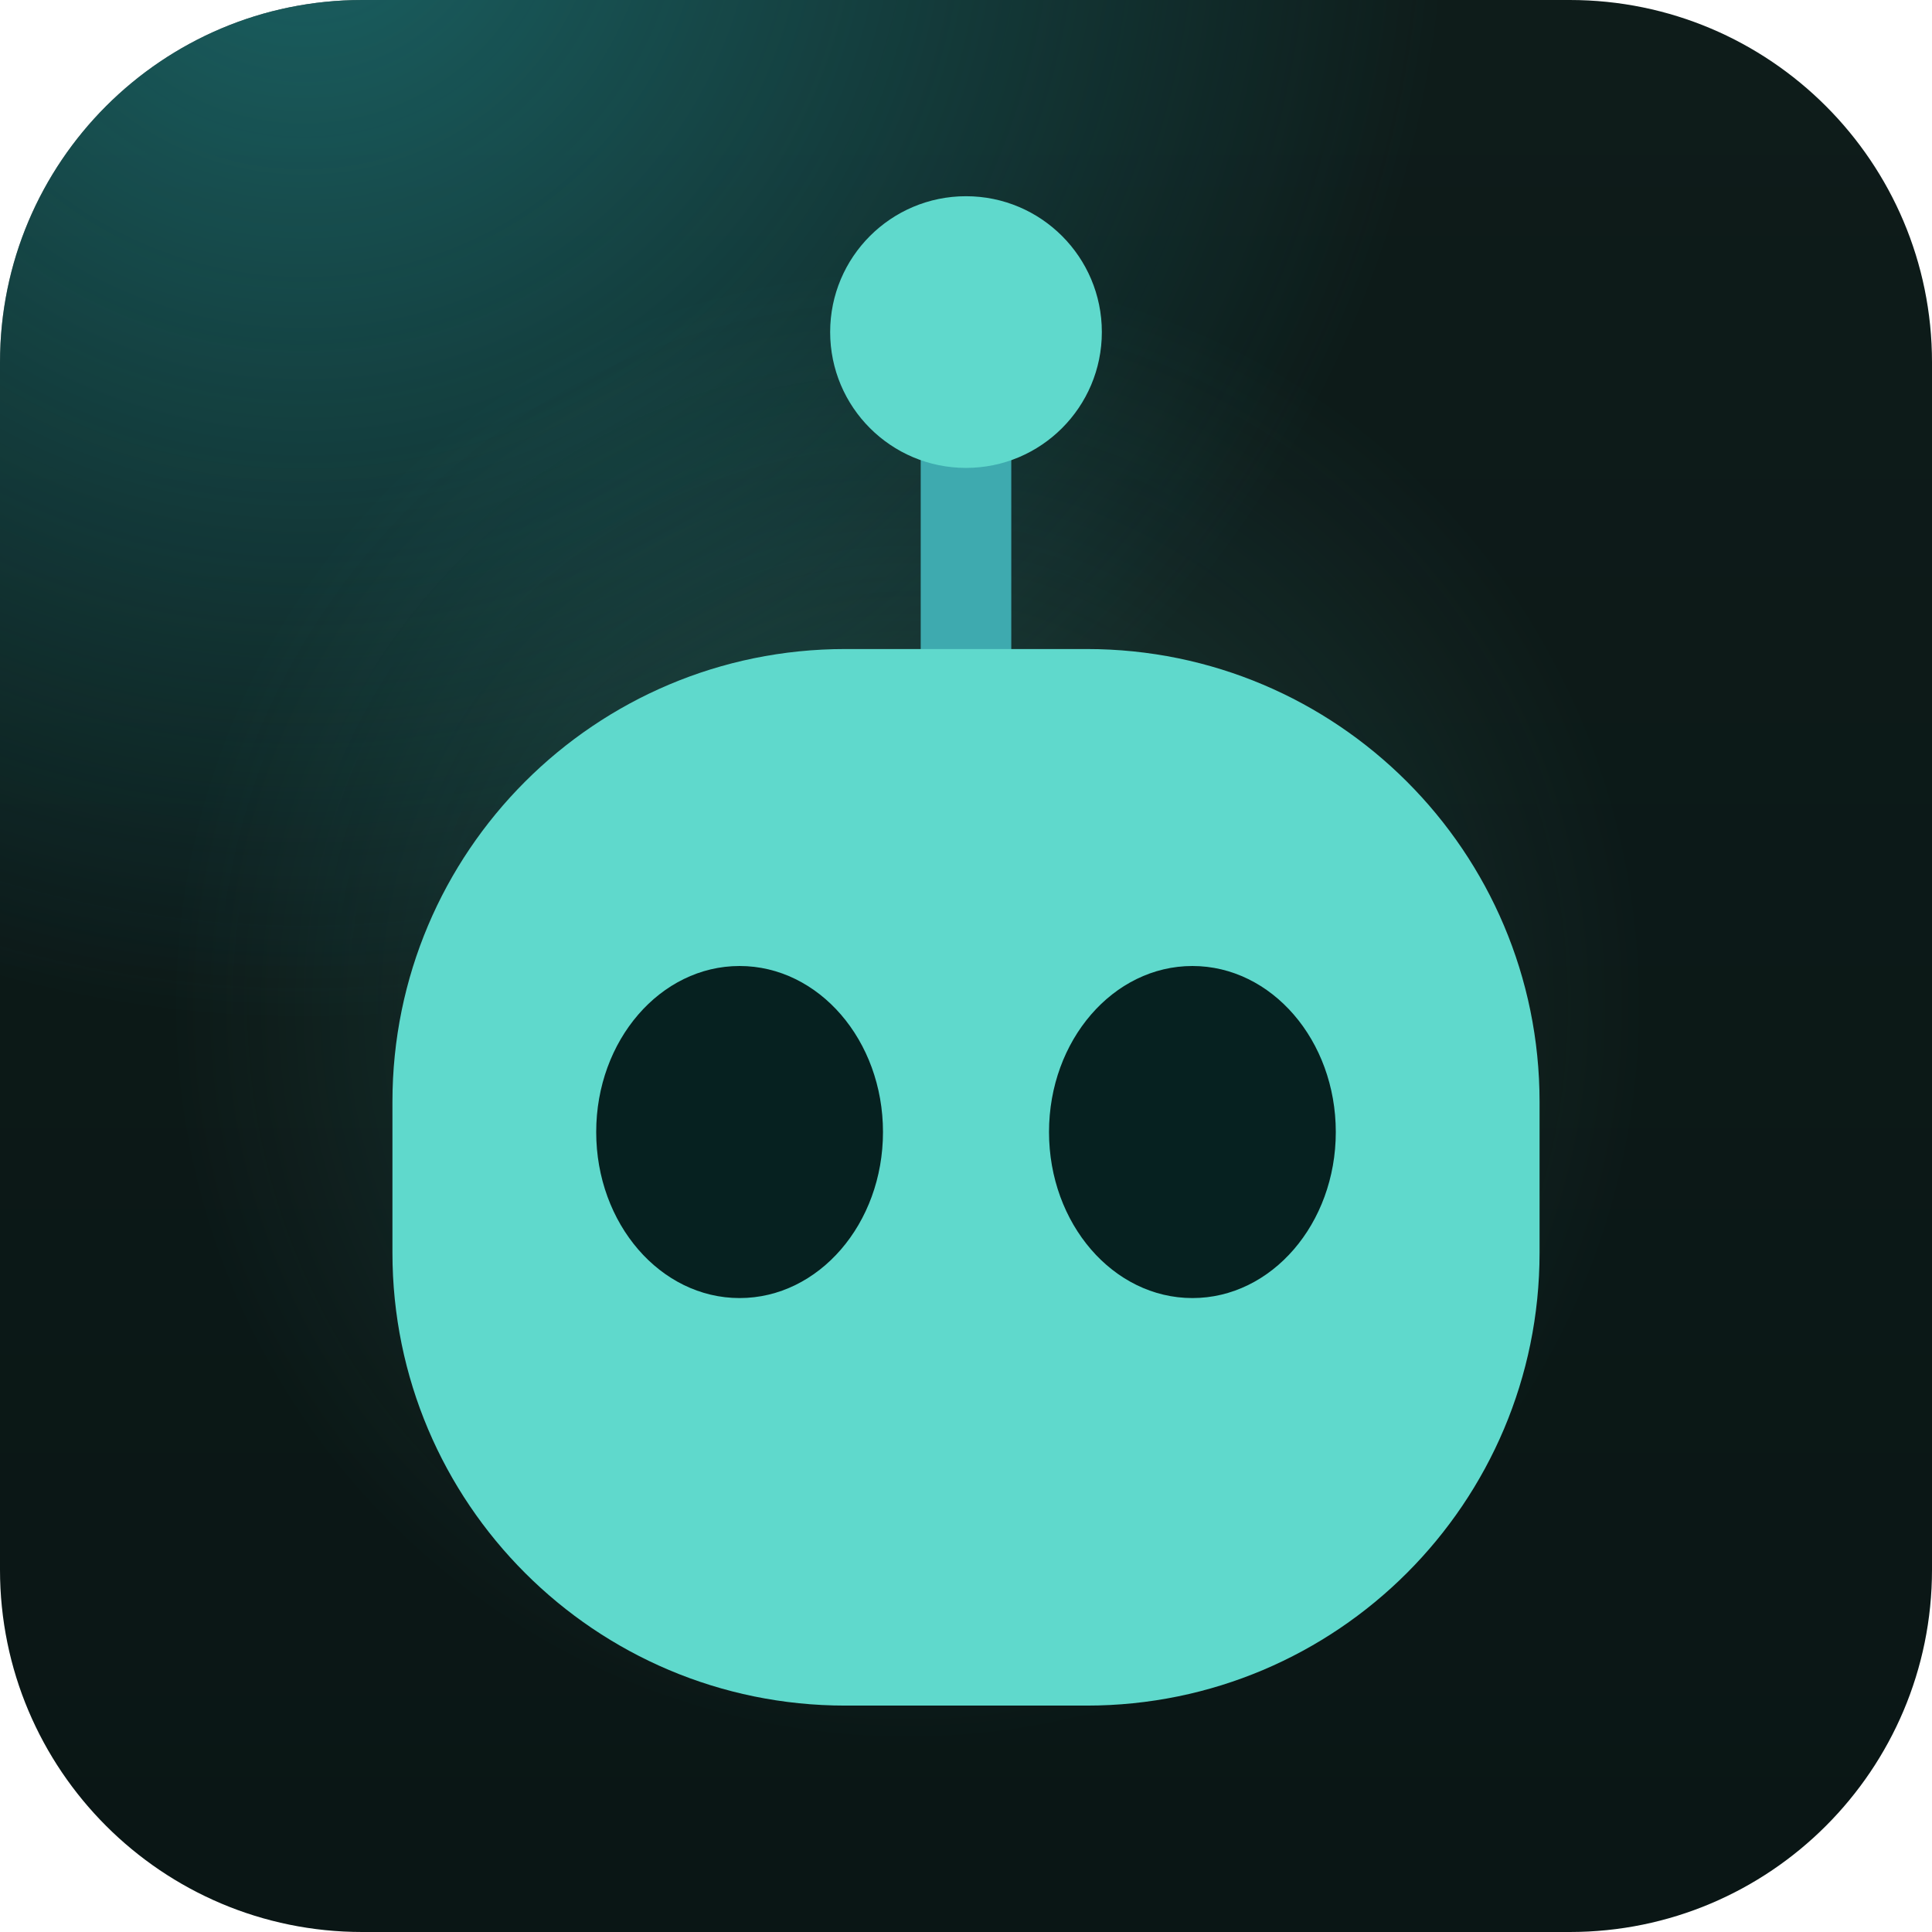
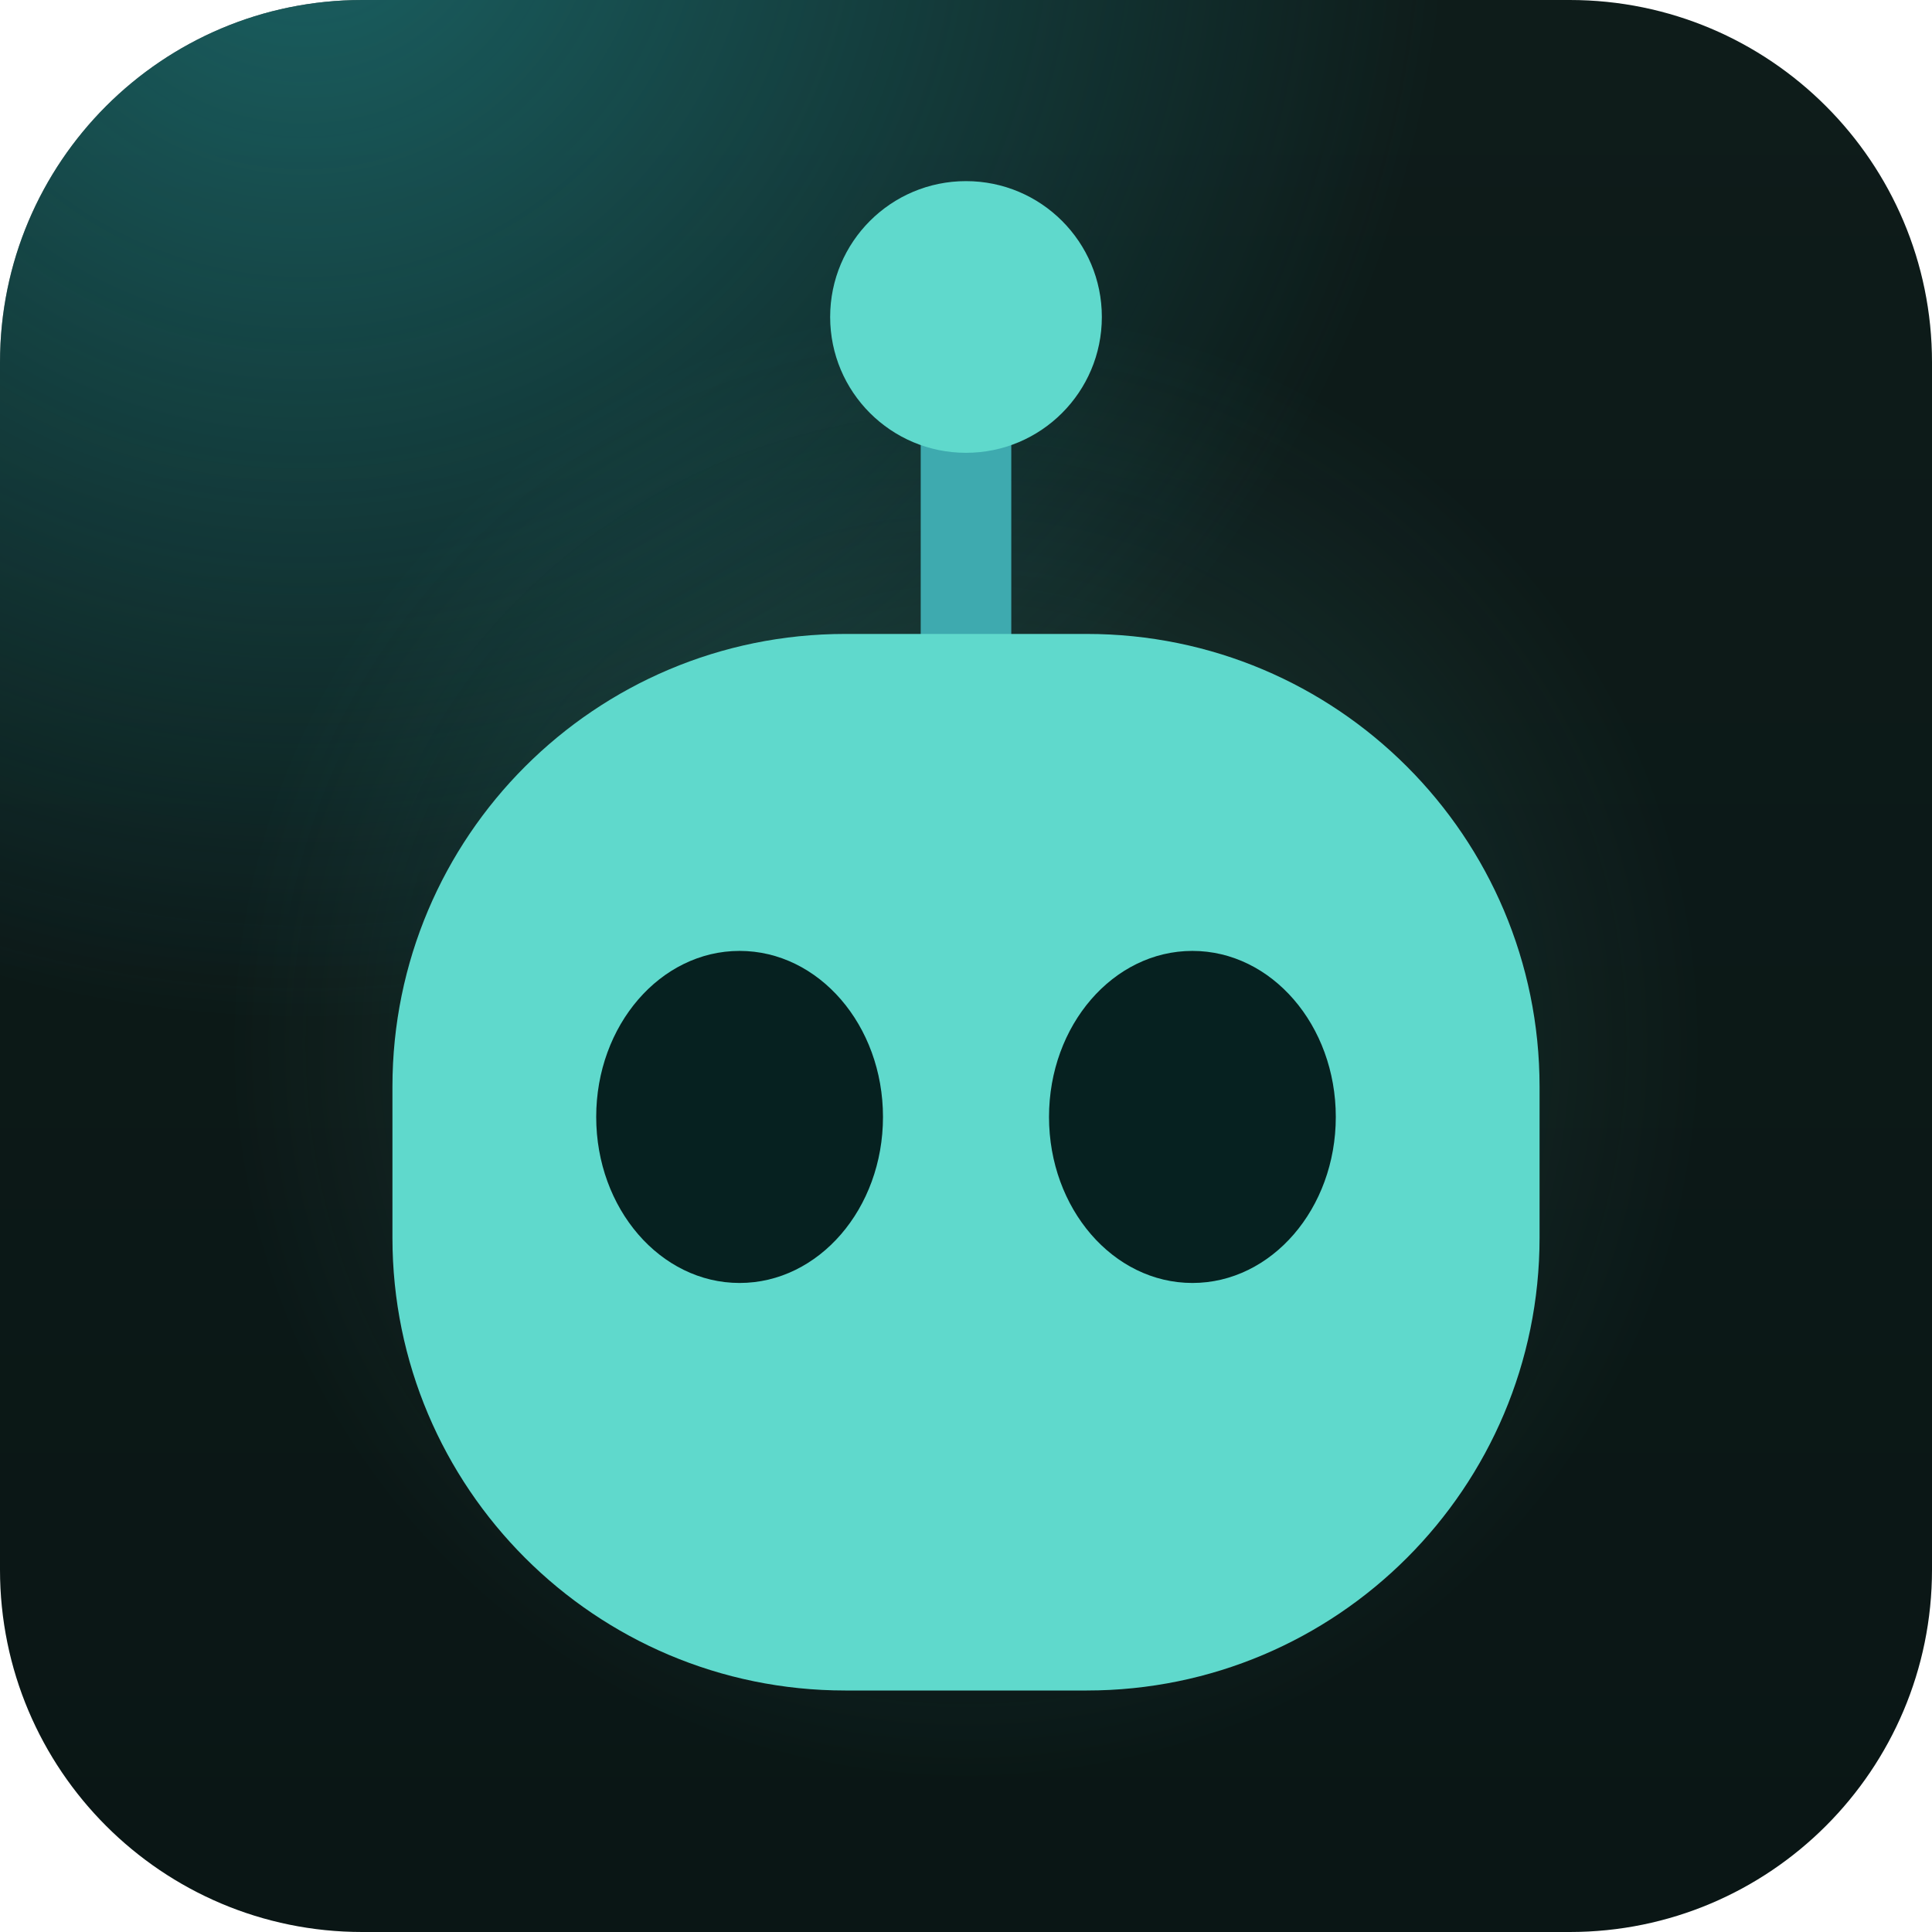
<svg xmlns="http://www.w3.org/2000/svg" width="256" height="256" viewBox="0 0 256 256">
  <defs>
    <linearGradient id="base" x1="0" y1="0" x2="0" y2="1">
      <stop offset="0" stop-color="#0E1C1A" />
      <stop offset="1" stop-color="#0A1615" />
    </linearGradient>
    <radialGradient id="key" cx="0.16" cy="-0.06" r="0.95">
      <stop offset="0" stop-color="#1F7D80" stop-opacity=".72" />
      <stop offset=".62" stop-color="#1F7D80" stop-opacity="0" />
    </radialGradient>
-     <radialGradient id="halo" cx="0.47" cy="0.52" r="0.38">
+     <radialGradient id="halo" cx="0.5" cy="0.54" r="0.38">
      <stop offset="0" stop-color="#5FD9CC" stop-opacity=".2" />
      <stop offset="1" stop-color="#5FD9CC" stop-opacity="0" />
    </radialGradient>
    <clipPath id="kafel">
-       <rect x="0" y="0" width="256" height="256" rx="48" />
+       <rect width="256" height="256" rx="48" />
    </clipPath>
  </defs>
  <g clip-path="url(#kafel)">
    <rect x="0" y="0" width="256" height="256" fill="url(#base)" />
    <rect x="0" y="0" width="256" height="256" fill="url(#key)" />
    <rect x="0" y="0" width="256" height="256" fill="url(#halo)" />
  </g>
-   <g transform="translate(128 134) scale(2) translate(-60 -66)">
+   <g transform="translate(128 132) scale(2) translate(-60 -66)">
    <line x1="60" y1="46" x2="60" y2="24" stroke="#3EAAAF" stroke-width="6" stroke-linecap="round" />
    <circle cx="60" cy="21" r="9" fill="#5FD9CC" />
    <rect x="22" y="42" width="76" height="70" rx="30" fill="#5FD9CC" />
    <ellipse cx="45" cy="74" rx="9.5" ry="11" fill="#062120" />
    <ellipse cx="75" cy="74" rx="9.5" ry="11" fill="#062120" />
  </g>
</svg>
